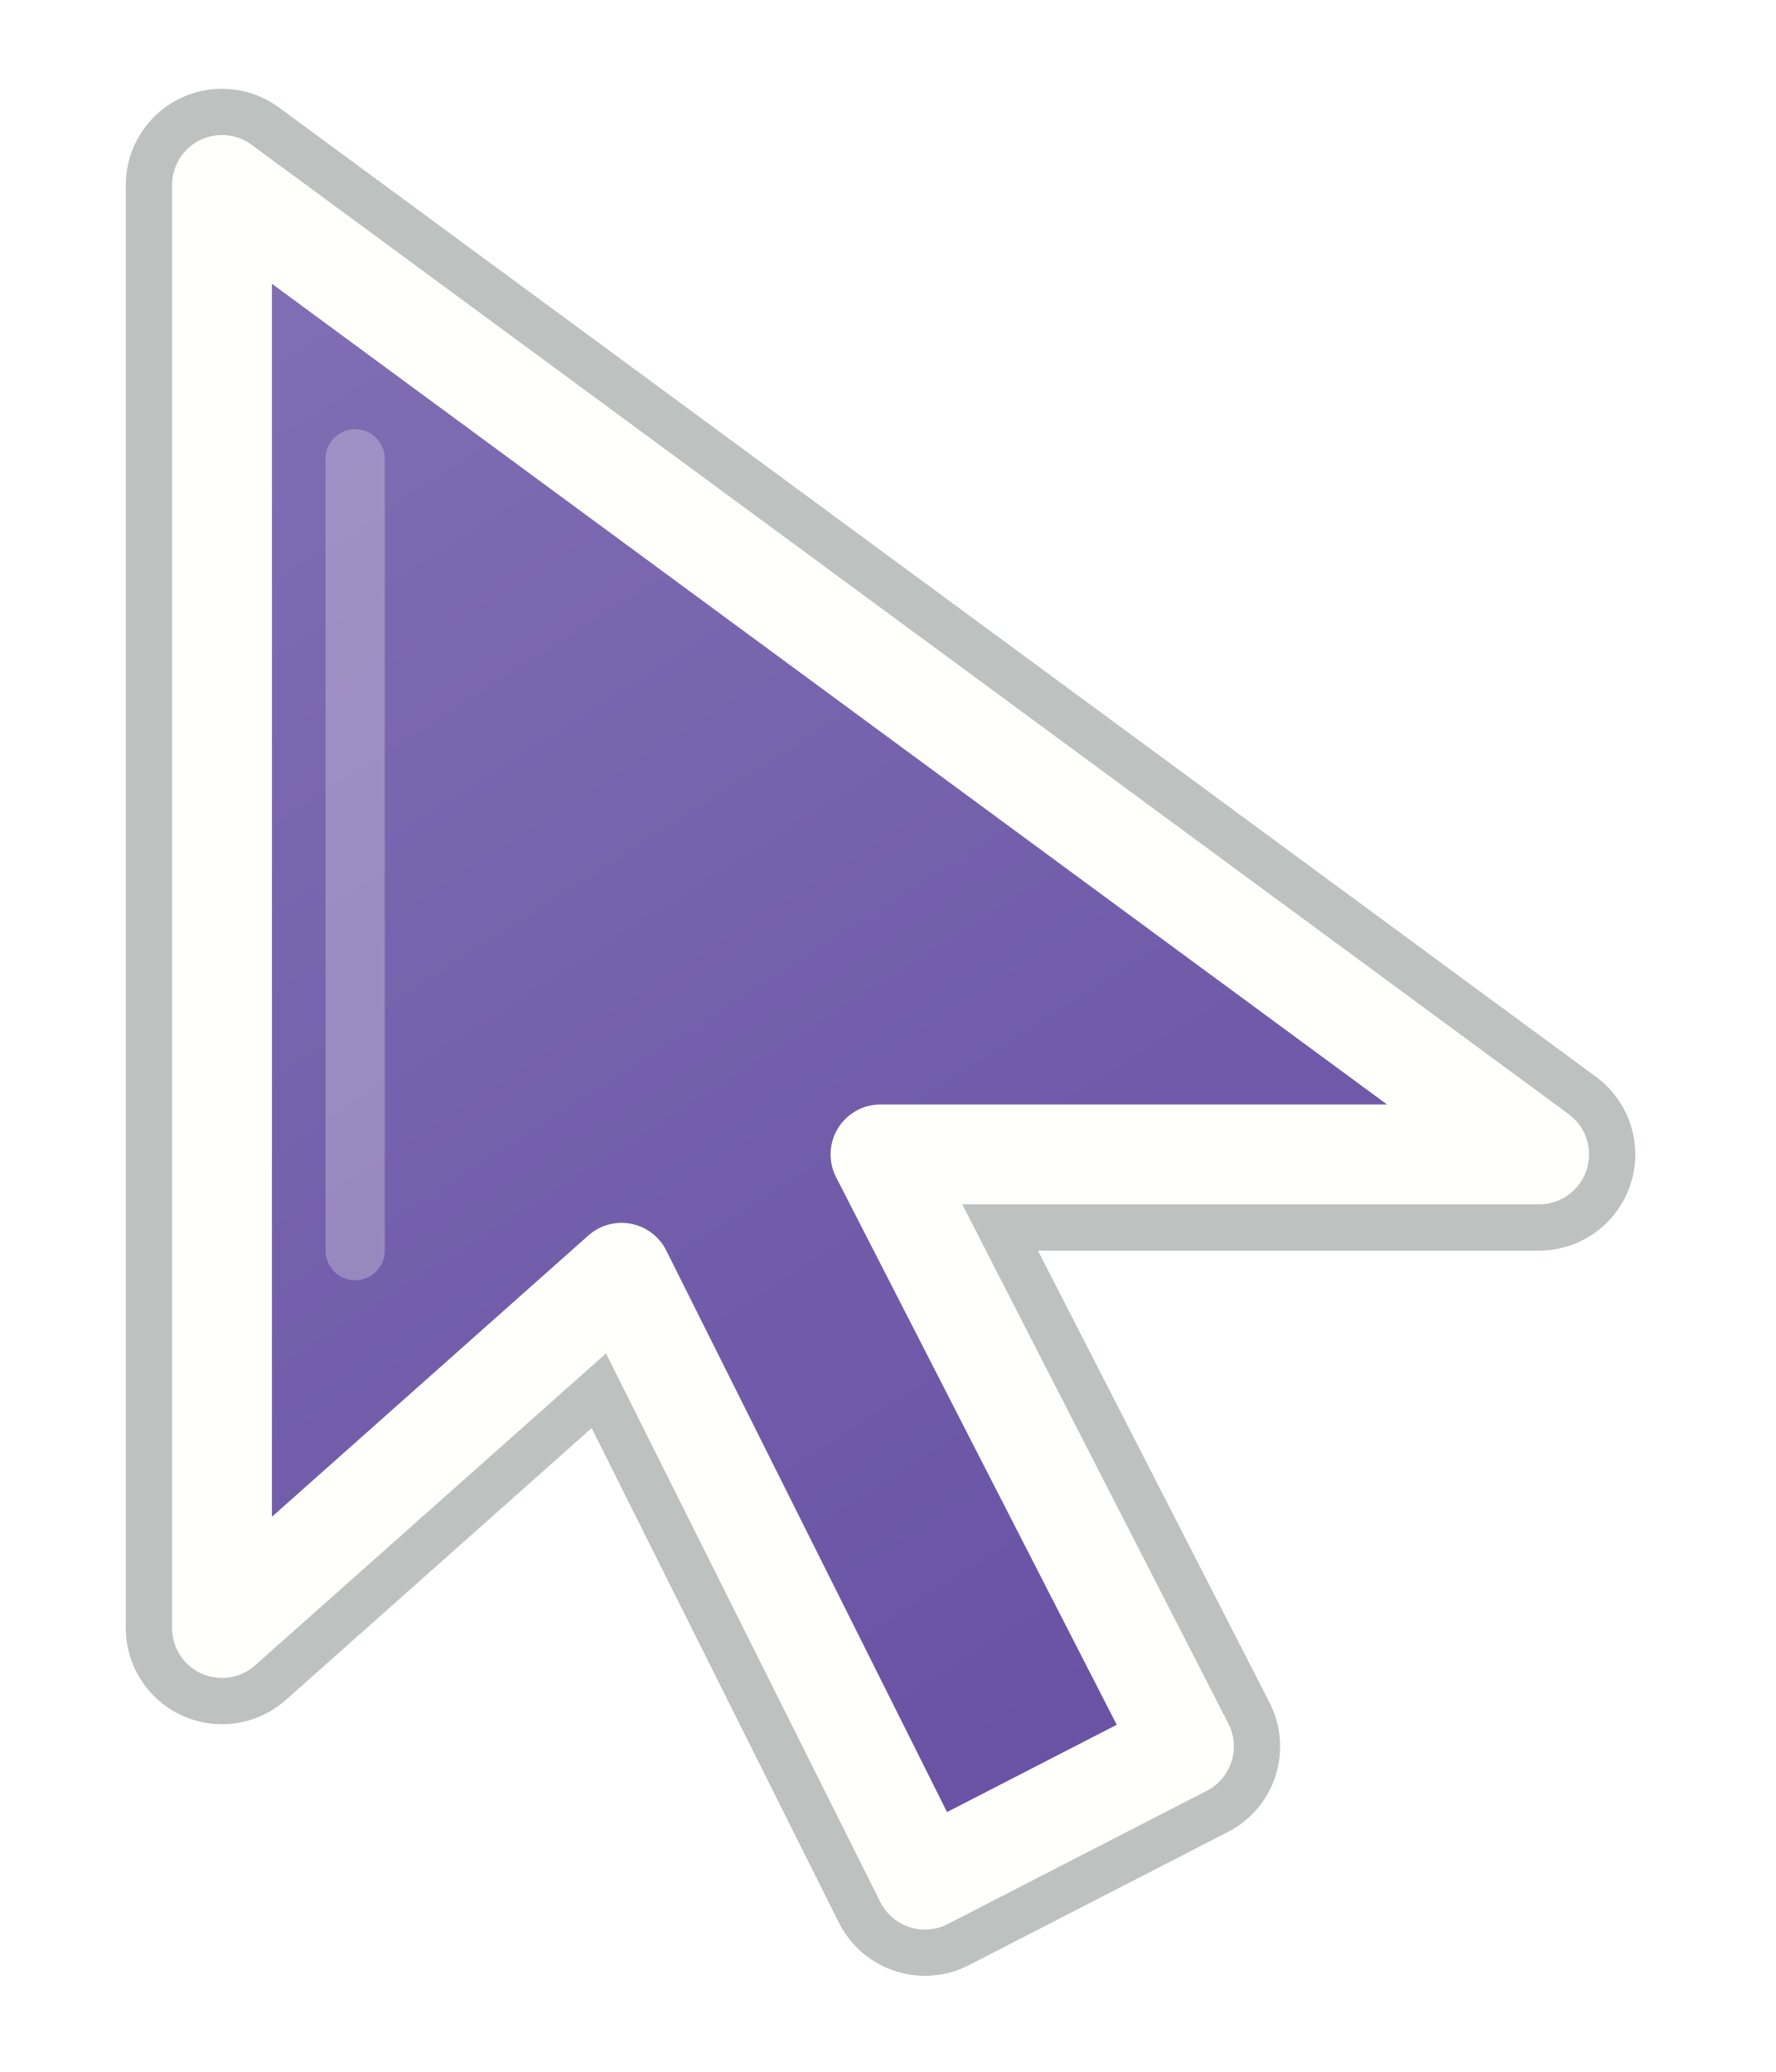
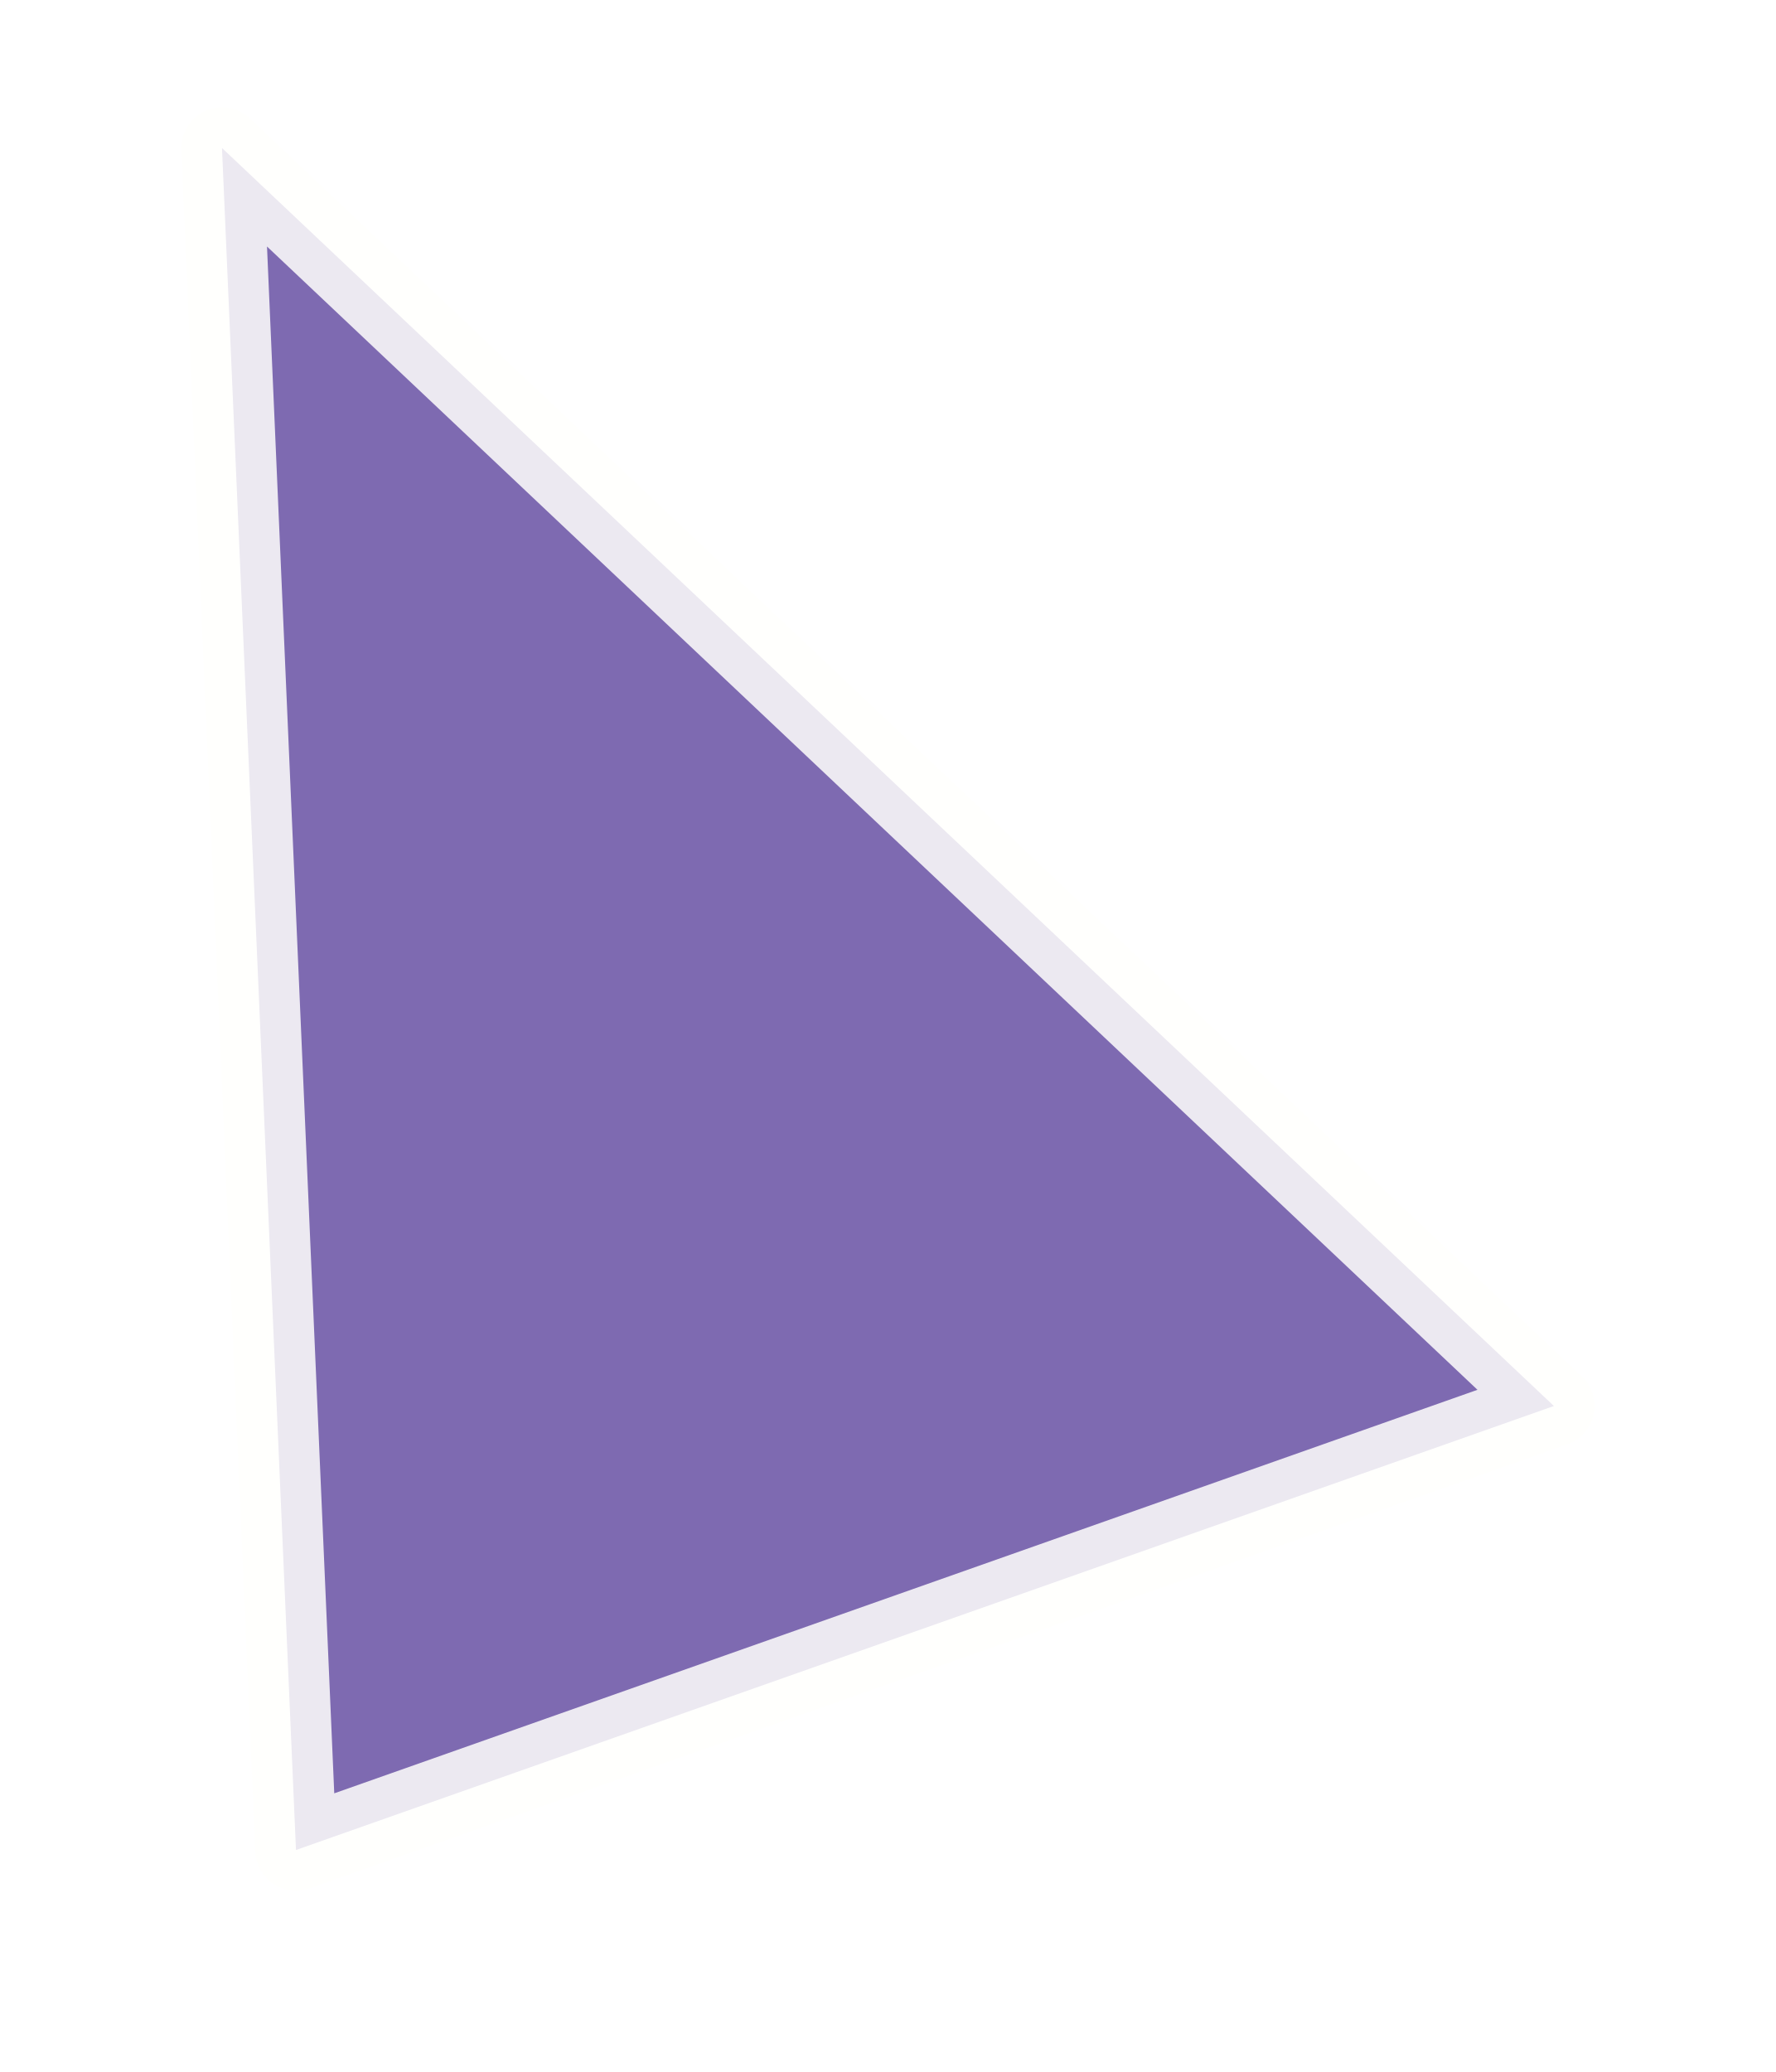
<svg xmlns="http://www.w3.org/2000/svg" width="24" height="28" viewBox="0 0 24 28">
-   <defs>
-     <linearGradient id="tint" x1="3" y1="3" x2="17" y2="25" gradientUnits="userSpaceOnUse">
-       <stop stop-color="#826fb4" />
-       <stop offset="1" stop-color="#674FA3" />
-     </linearGradient>
-   </defs>
-   <path d="M3 2.5V22L8.4 17.2L12.5 25.4L16 23.6L11.9 15.6H20.8Z" fill="none" stroke="#15221D" stroke-opacity=".28" stroke-width="2.6" stroke-linejoin="round" />
-   <path d="M3 2.5V22L8.4 17.2L12.5 25.4L16 23.6L11.9 15.6H20.8Z" fill="url(#tint)" stroke="#FFFFFC" stroke-width="1.35" stroke-linejoin="round" />
-   <path d="M4.8 6.2V16.9" fill="none" stroke="#FFFFFC" stroke-opacity=".26" stroke-width=".8" stroke-linecap="round" />
+   <path d="M3 2L21 19L4 25Z" fill="#674FA3" fill-opacity=".84" stroke="#fffffc" stroke-opacity=".85" stroke-width="1.1" stroke-linejoin="round" />
</svg>
